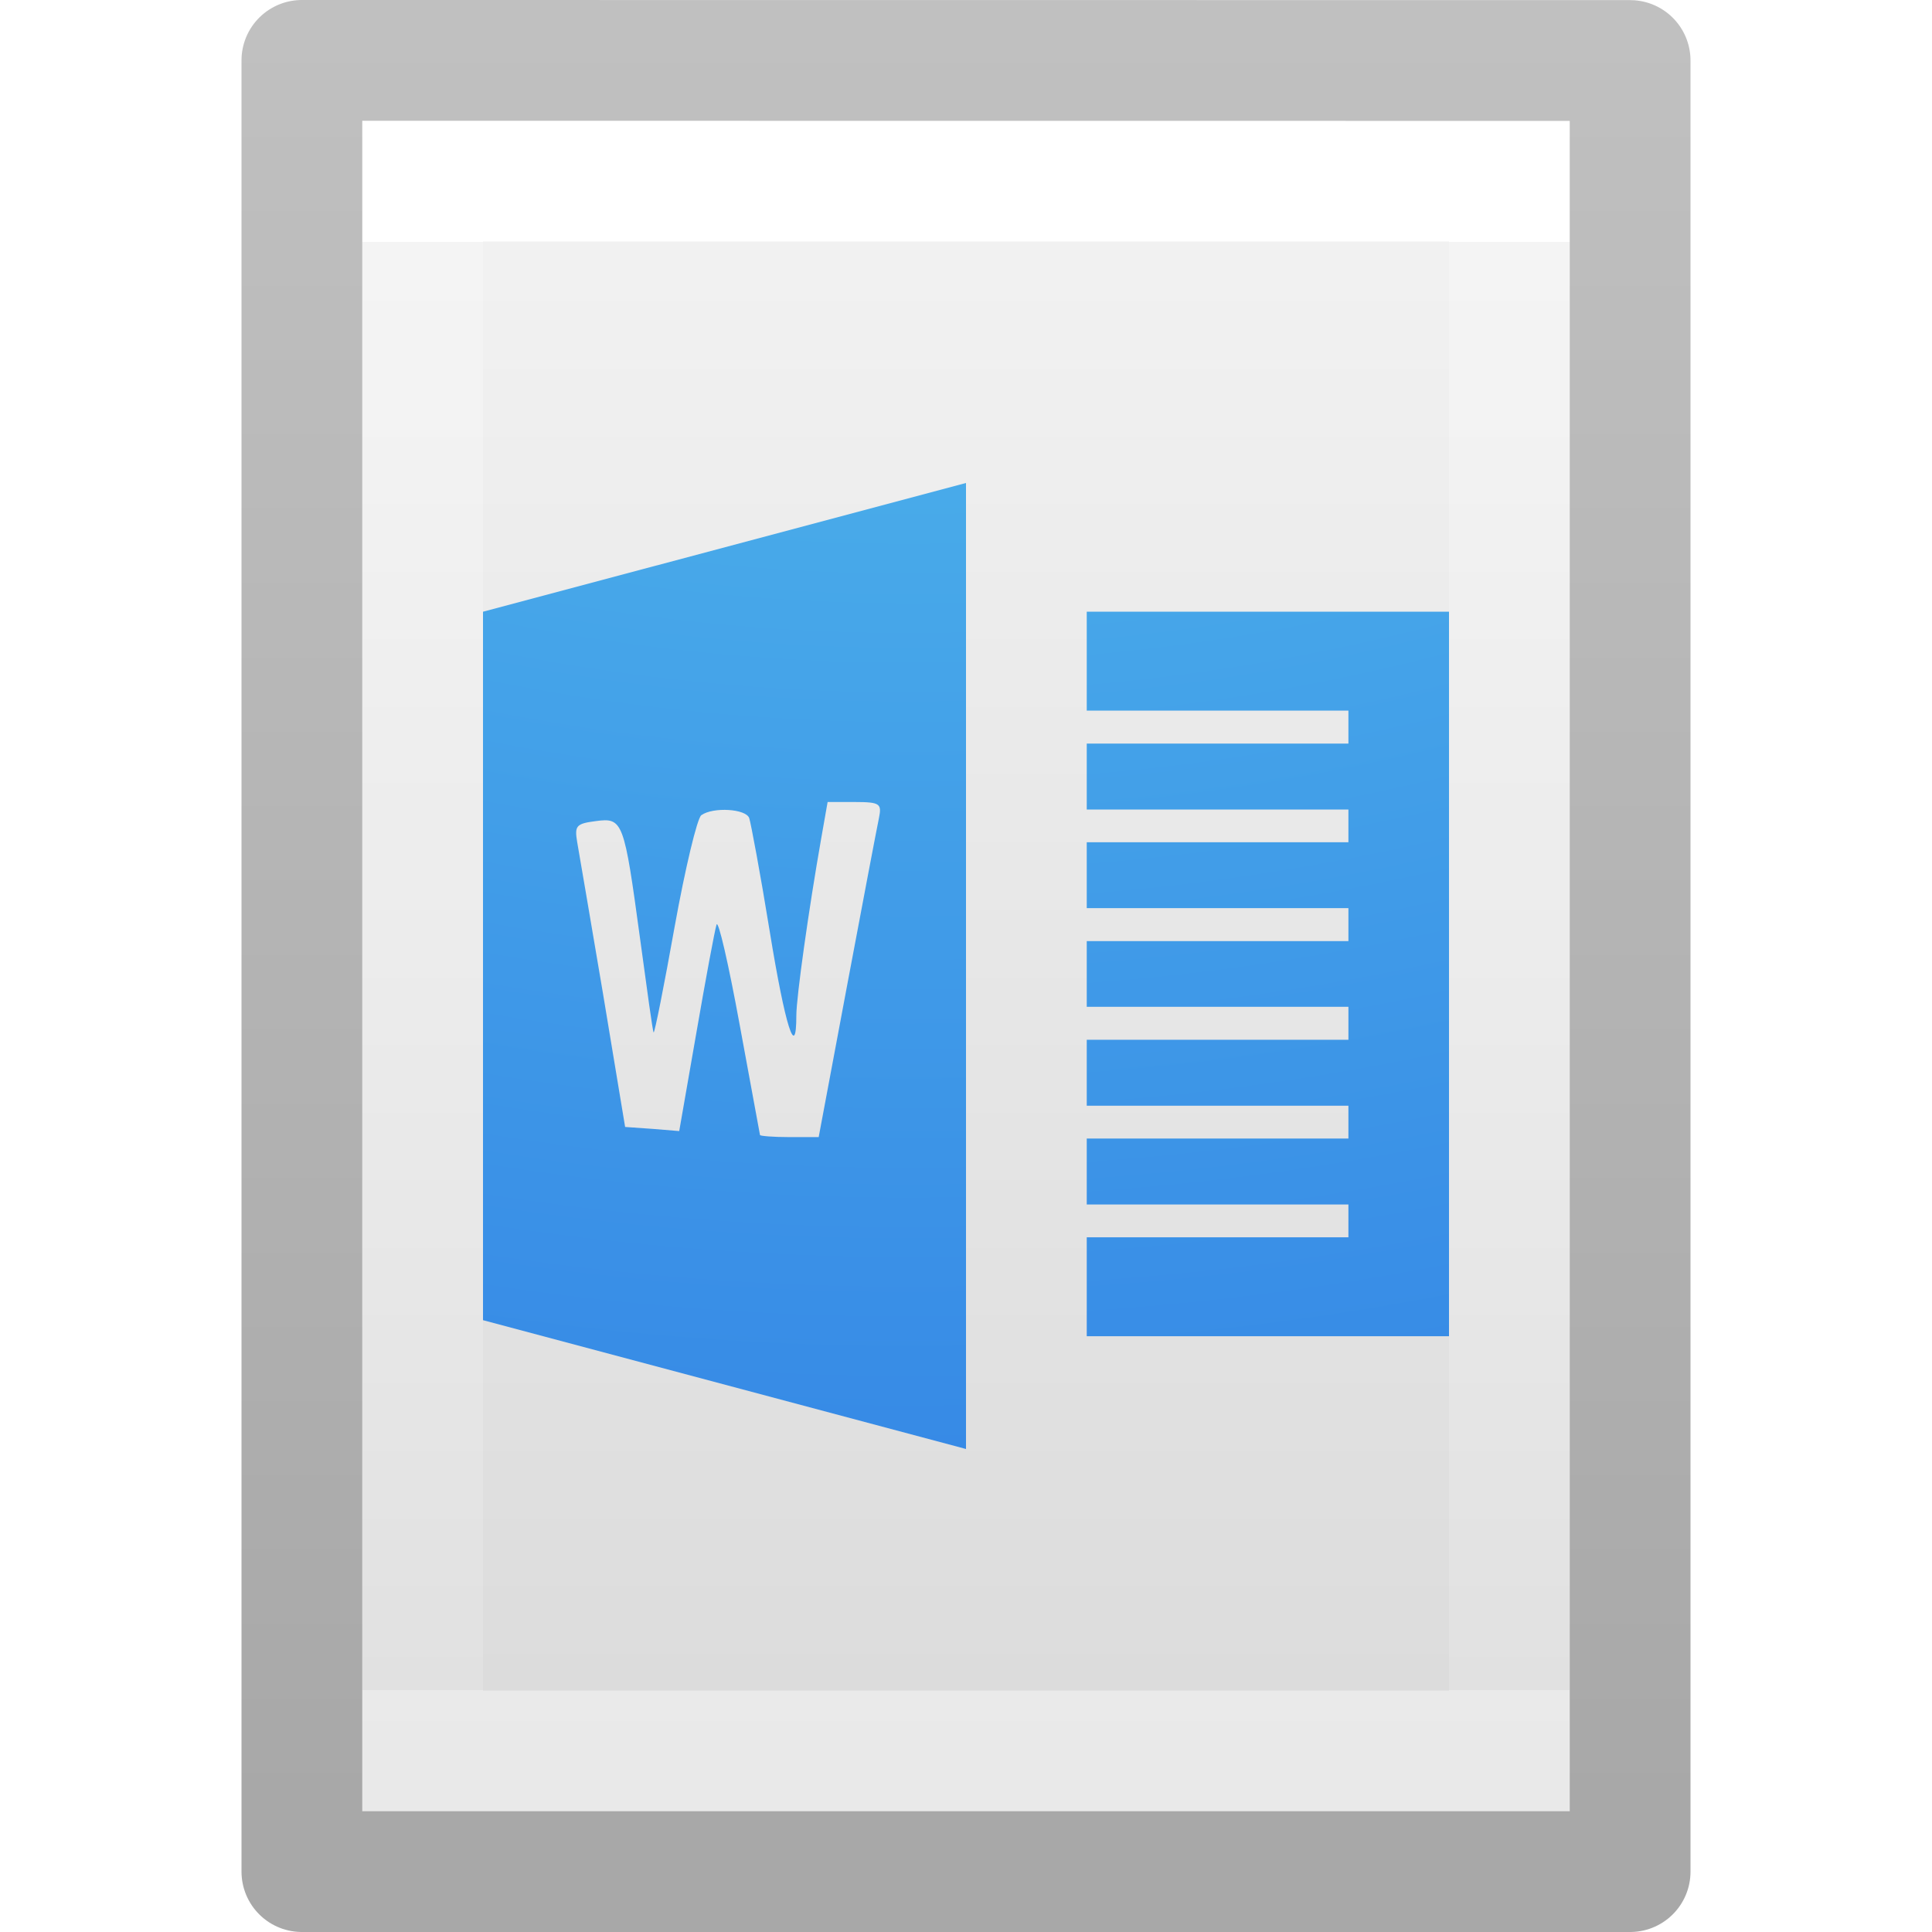
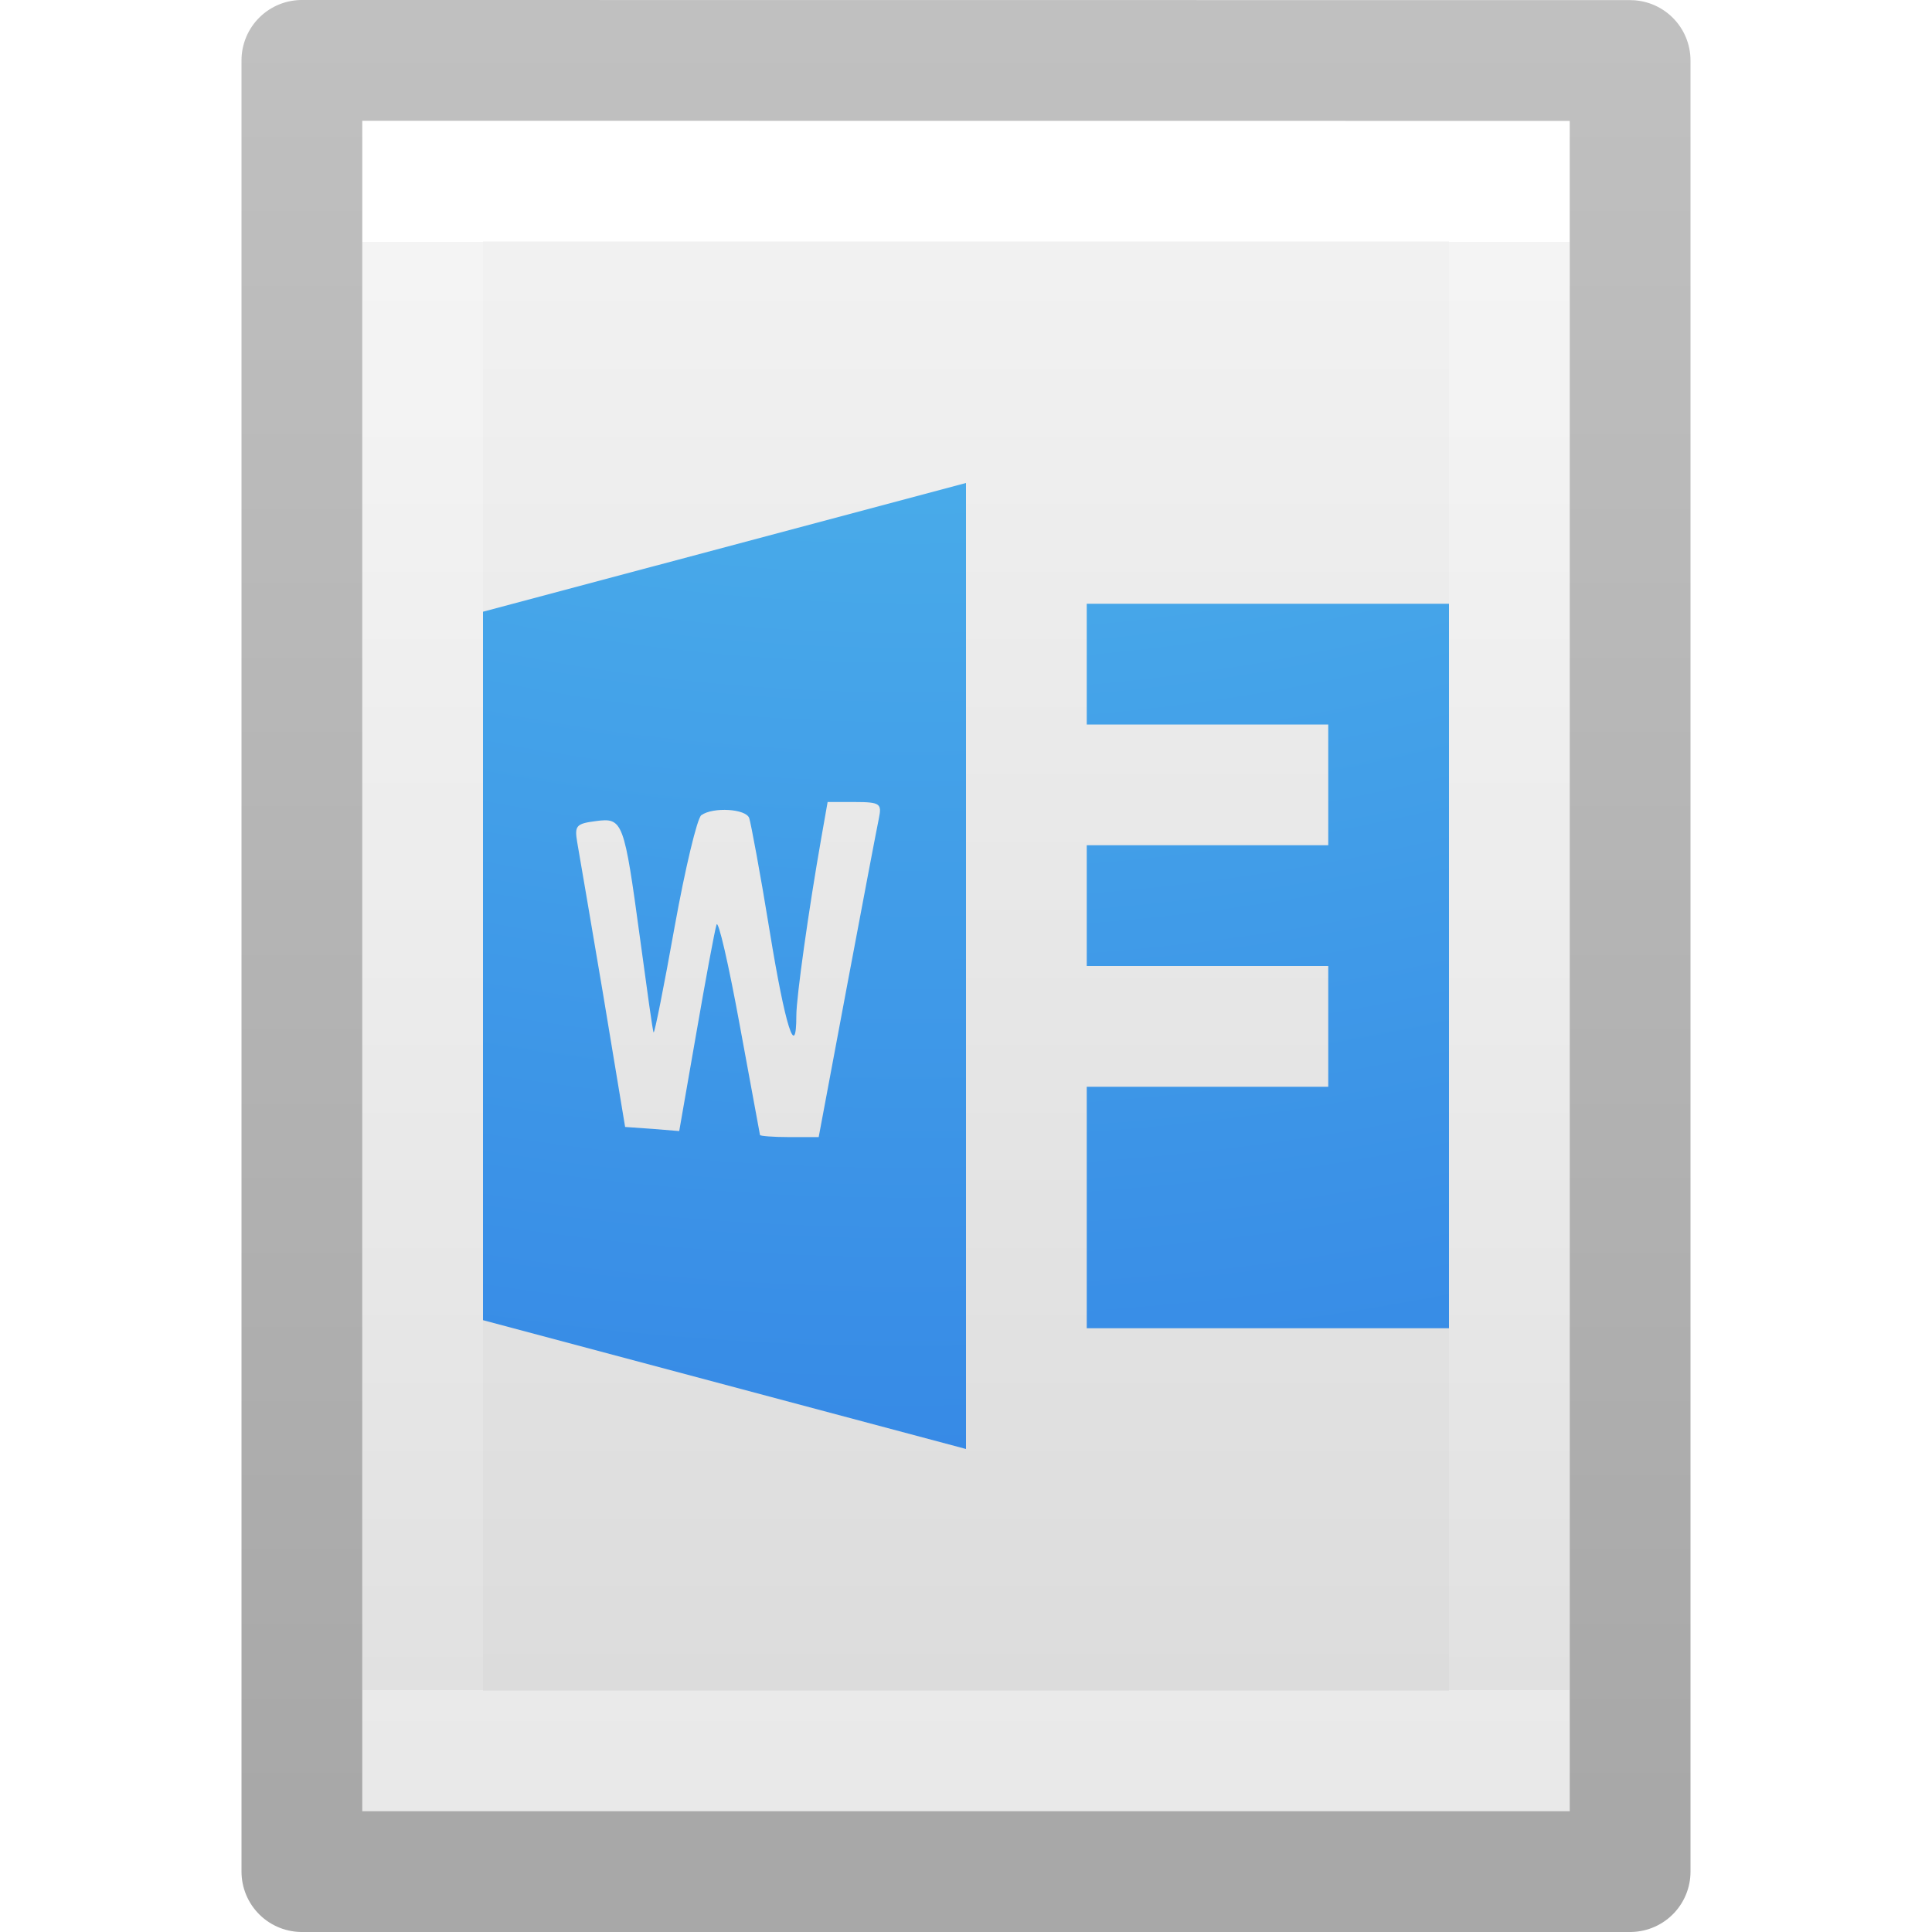
<svg xmlns="http://www.w3.org/2000/svg" xmlns:xlink="http://www.w3.org/1999/xlink" id="svg3810" height="16" width="16" version="1.1">
  <defs id="defs3812">
    <linearGradient gradientTransform="matrix(0.2432432,0,0,0.3513513,2.162164,-0.432428)" gradientUnits="userSpaceOnUse" xlink:href="#linearGradient3977" id="linearGradient3988" y2="41.077" x2="24" y1="6.923" x1="24" />
    <linearGradient id="linearGradient3977">
      <stop offset="0" style="stop-color:#ffffff;stop-opacity:1" id="stop3979" />
      <stop offset="0" style="stop-color:#ffffff;stop-opacity:0.235" id="stop3981" />
      <stop offset="1" style="stop-color:#ffffff;stop-opacity:0.157" id="stop3983" />
      <stop offset="1" style="stop-color:#ffffff;stop-opacity:0.392" id="stop3985" />
    </linearGradient>
    <linearGradient id="linearGradient3600">
      <stop offset="0" style="stop-color:#f4f4f4;stop-opacity:1" id="stop3602" />
      <stop offset="1" style="stop-color:#dbdbdb;stop-opacity:1" id="stop3604" />
    </linearGradient>
    <linearGradient gradientTransform="matrix(0.2857136,0,0,0.304197,1.142873,0.2326048)" gradientUnits="userSpaceOnUse" xlink:href="#linearGradient3600" id="linearGradient3806" y2="47.013" x2="25.132" y1="0.985" x1="25.132" />
    <linearGradient id="linearGradient3104-9">
      <stop offset="0" style="stop-color:#000000;stop-opacity:0.34" id="stop3106-5" />
      <stop offset="1" style="stop-color:#000000;stop-opacity:0.247" id="stop3108-5" />
    </linearGradient>
    <linearGradient gradientTransform="matrix(0.2537859,0,0,0.3050187,19.12898,-0.685477)" gradientUnits="userSpaceOnUse" xlink:href="#linearGradient3104-9" id="linearGradient3019" y2="2.906" x2="-51.786" y1="50.786" x1="-51.786" />
    <radialGradient xlink:href="#linearGradient2867-449-88-871-390-598-476-591-434-148-57-177-8-3" id="radialGradient3441" gradientUnits="userSpaceOnUse" gradientTransform="matrix(-5.1086766e-8,2.360366,-2.557042,-7.085182e-8,32.98701,-21.78924)" cx="5.649" cy="9.957" fx="5.119" fy="9.957" r="12.672" />
    <linearGradient id="linearGradient2867-449-88-871-390-598-476-591-434-148-57-177-8-3">
      <stop id="stop3750-1-0" style="stop-color:#90dbec;stop-opacity:1" offset="0" />
      <stop id="stop3752-3-7" style="stop-color:#55c1ec;stop-opacity:1" offset="0.262" />
      <stop id="stop3754-1-8" style="stop-color:#3689e6;stop-opacity:1" offset="0.705" />
      <stop id="stop3756-1-6" style="stop-color:#2b63a0;stop-opacity:1" offset="1" />
    </linearGradient>
  </defs>
  <path d="m 3,1 c 2.292,0 10,8.904e-4 10,8.904e-4 L 13,15 C 13,15 6.333,15 3,15 3,10.333 3,5.667 3,1 Z" id="path4160" style="display:inline;fill:url(#linearGradient3806);fill-opacity:1;stroke:none" />
  <path d="m 12.5,14.5 -9,0 0,-13 L 12.5,1.5 Z" id="rect6741-1" style="fill:none;stroke:url(#linearGradient3988);stroke-width:1;stroke-linecap:round;stroke-linejoin:miter;stroke-miterlimit:4;stroke-dasharray:none;stroke-dashoffset:0;stroke-opacity:1" />
  <path d="m 2.5,0.5 c 2.521,0 11,9.54e-4 11,9.54e-4 l 1.3e-5,14.999 c 0,0 -7.333,0 -11,0 0,-5 0,-10 0,-15 z" id="path4160-8" style="display:inline;fill:none;stroke:url(#linearGradient3019);stroke-width:1;stroke-linecap:butt;stroke-linejoin:round;stroke-miterlimit:4;stroke-dasharray:none;stroke-dashoffset:0;stroke-opacity:1" />
-   <path style="color:#000000;clip-rule:nonzero;display:inline;overflow:visible;visibility:visible;opacity:1;isolation:auto;mix-blend-mode:normal;color-interpolation:sRGB;color-interpolation-filters:linearRGB;solid-color:#000000;solid-opacity:1;fill:url(#radialGradient3441);fill-opacity:1;fill-rule:nonzero;stroke:none;stroke-width:1;stroke-linecap:butt;stroke-linejoin:miter;stroke-miterlimit:4;stroke-dasharray:none;stroke-dashoffset:0;stroke-opacity:1;marker:none;color-rendering:auto;image-rendering:auto;shape-rendering:auto;text-rendering:auto;enable-background:accumulate" d="M 8,4 4,5.066 v 5.867 L 8,12 Z m 1,1.066 v 0.819 h 2.167 V 6.158 H 9 v 0.546 h 2.167 V 6.975 H 9 v 0.546 h 2.167 V 7.794 H 9 v 0.544 h 2.167 v 0.273 H 9 v 0.546 h 2.167 v 0.272 H 9 v 0.546 h 2.167 V 10.247 H 9 v 0.819 h 3 v -6 z M 6.854,6.642 h 0.227 c 0.209,0 0.222,0.015 0.198,0.133 C 7.264,6.845 7.146,7.466 7.016,8.158 L 6.78,9.417 H 6.536 c -0.132,0 -0.24,-0.009 -0.242,-0.017 C 6.292,9.392 6.216,8.98 6.125,8.483 6.034,7.986 5.948,7.611 5.934,7.658 5.919,7.704 5.843,8.114 5.766,8.559 L 5.625,9.367 5.405,9.349 5.177,9.333 4.993,8.224 C 4.891,7.618 4.794,7.056 4.78,6.974 c -0.023,-0.136 -0.008,-0.153 0.154,-0.174 0.225,-0.03 0.234,-0.003 0.367,0.975 0.057,0.418 0.104,0.766 0.112,0.775 0.008,0.009 0.087,-0.388 0.174,-0.875 0.088,-0.487 0.187,-0.9 0.221,-0.924 0.098,-0.07 0.372,-0.053 0.397,0.025 0.013,0.039 0.092,0.459 0.169,0.934 0.129,0.793 0.221,1.081 0.221,0.699 1.51e-4,-0.153 0.103,-0.881 0.206,-1.466 z" id="path3439" />
+   <path style="color:#000000;clip-rule:nonzero;display:inline;overflow:visible;visibility:visible;opacity:1;isolation:auto;mix-blend-mode:normal;color-interpolation:sRGB;color-interpolation-filters:linearRGB;solid-color:#000000;solid-opacity:1;fill:url(#radialGradient3441);fill-opacity:1;fill-rule:nonzero;stroke:none;stroke-width:1;stroke-linecap:butt;stroke-linejoin:miter;stroke-miterlimit:4;stroke-dasharray:none;stroke-dashoffset:0;stroke-opacity:1;marker:none;color-rendering:auto;image-rendering:auto;shape-rendering:auto;text-rendering:auto;enable-background:accumulate" d="M 8,4 4,5.066 v 5.867 L 8,12 Z m 1,1 v 1 h 2 V 7 H 9 v 1 h 2 V 9 H 9 v 2 h 3 V 5 Z M 6.854,6.642 h 0.227 c 0.209,0 0.222,0.015 0.198,0.133 C 7.264,6.845 7.146,7.466 7.016,8.158 L 6.78,9.417 H 6.536 c -0.132,0 -0.24,-0.009 -0.242,-0.017 C 6.292,9.392 6.216,8.98 6.125,8.483 6.034,7.986 5.948,7.611 5.934,7.658 5.919,7.704 5.843,8.114 5.766,8.559 L 5.625,9.367 5.405,9.349 5.177,9.333 4.993,8.224 C 4.891,7.618 4.794,7.056 4.78,6.974 c -0.023,-0.136 -0.008,-0.153 0.154,-0.174 0.225,-0.03 0.234,-0.003 0.367,0.975 0.057,0.418 0.104,0.766 0.112,0.775 0.008,0.009 0.087,-0.388 0.174,-0.875 0.088,-0.487 0.187,-0.9 0.221,-0.924 0.098,-0.07 0.372,-0.053 0.397,0.025 0.013,0.039 0.092,0.459 0.169,0.934 0.129,0.793 0.221,1.081 0.221,0.699 1.51e-4,-0.153 0.103,-0.881 0.206,-1.466 z" id="path3439" />
</svg>
